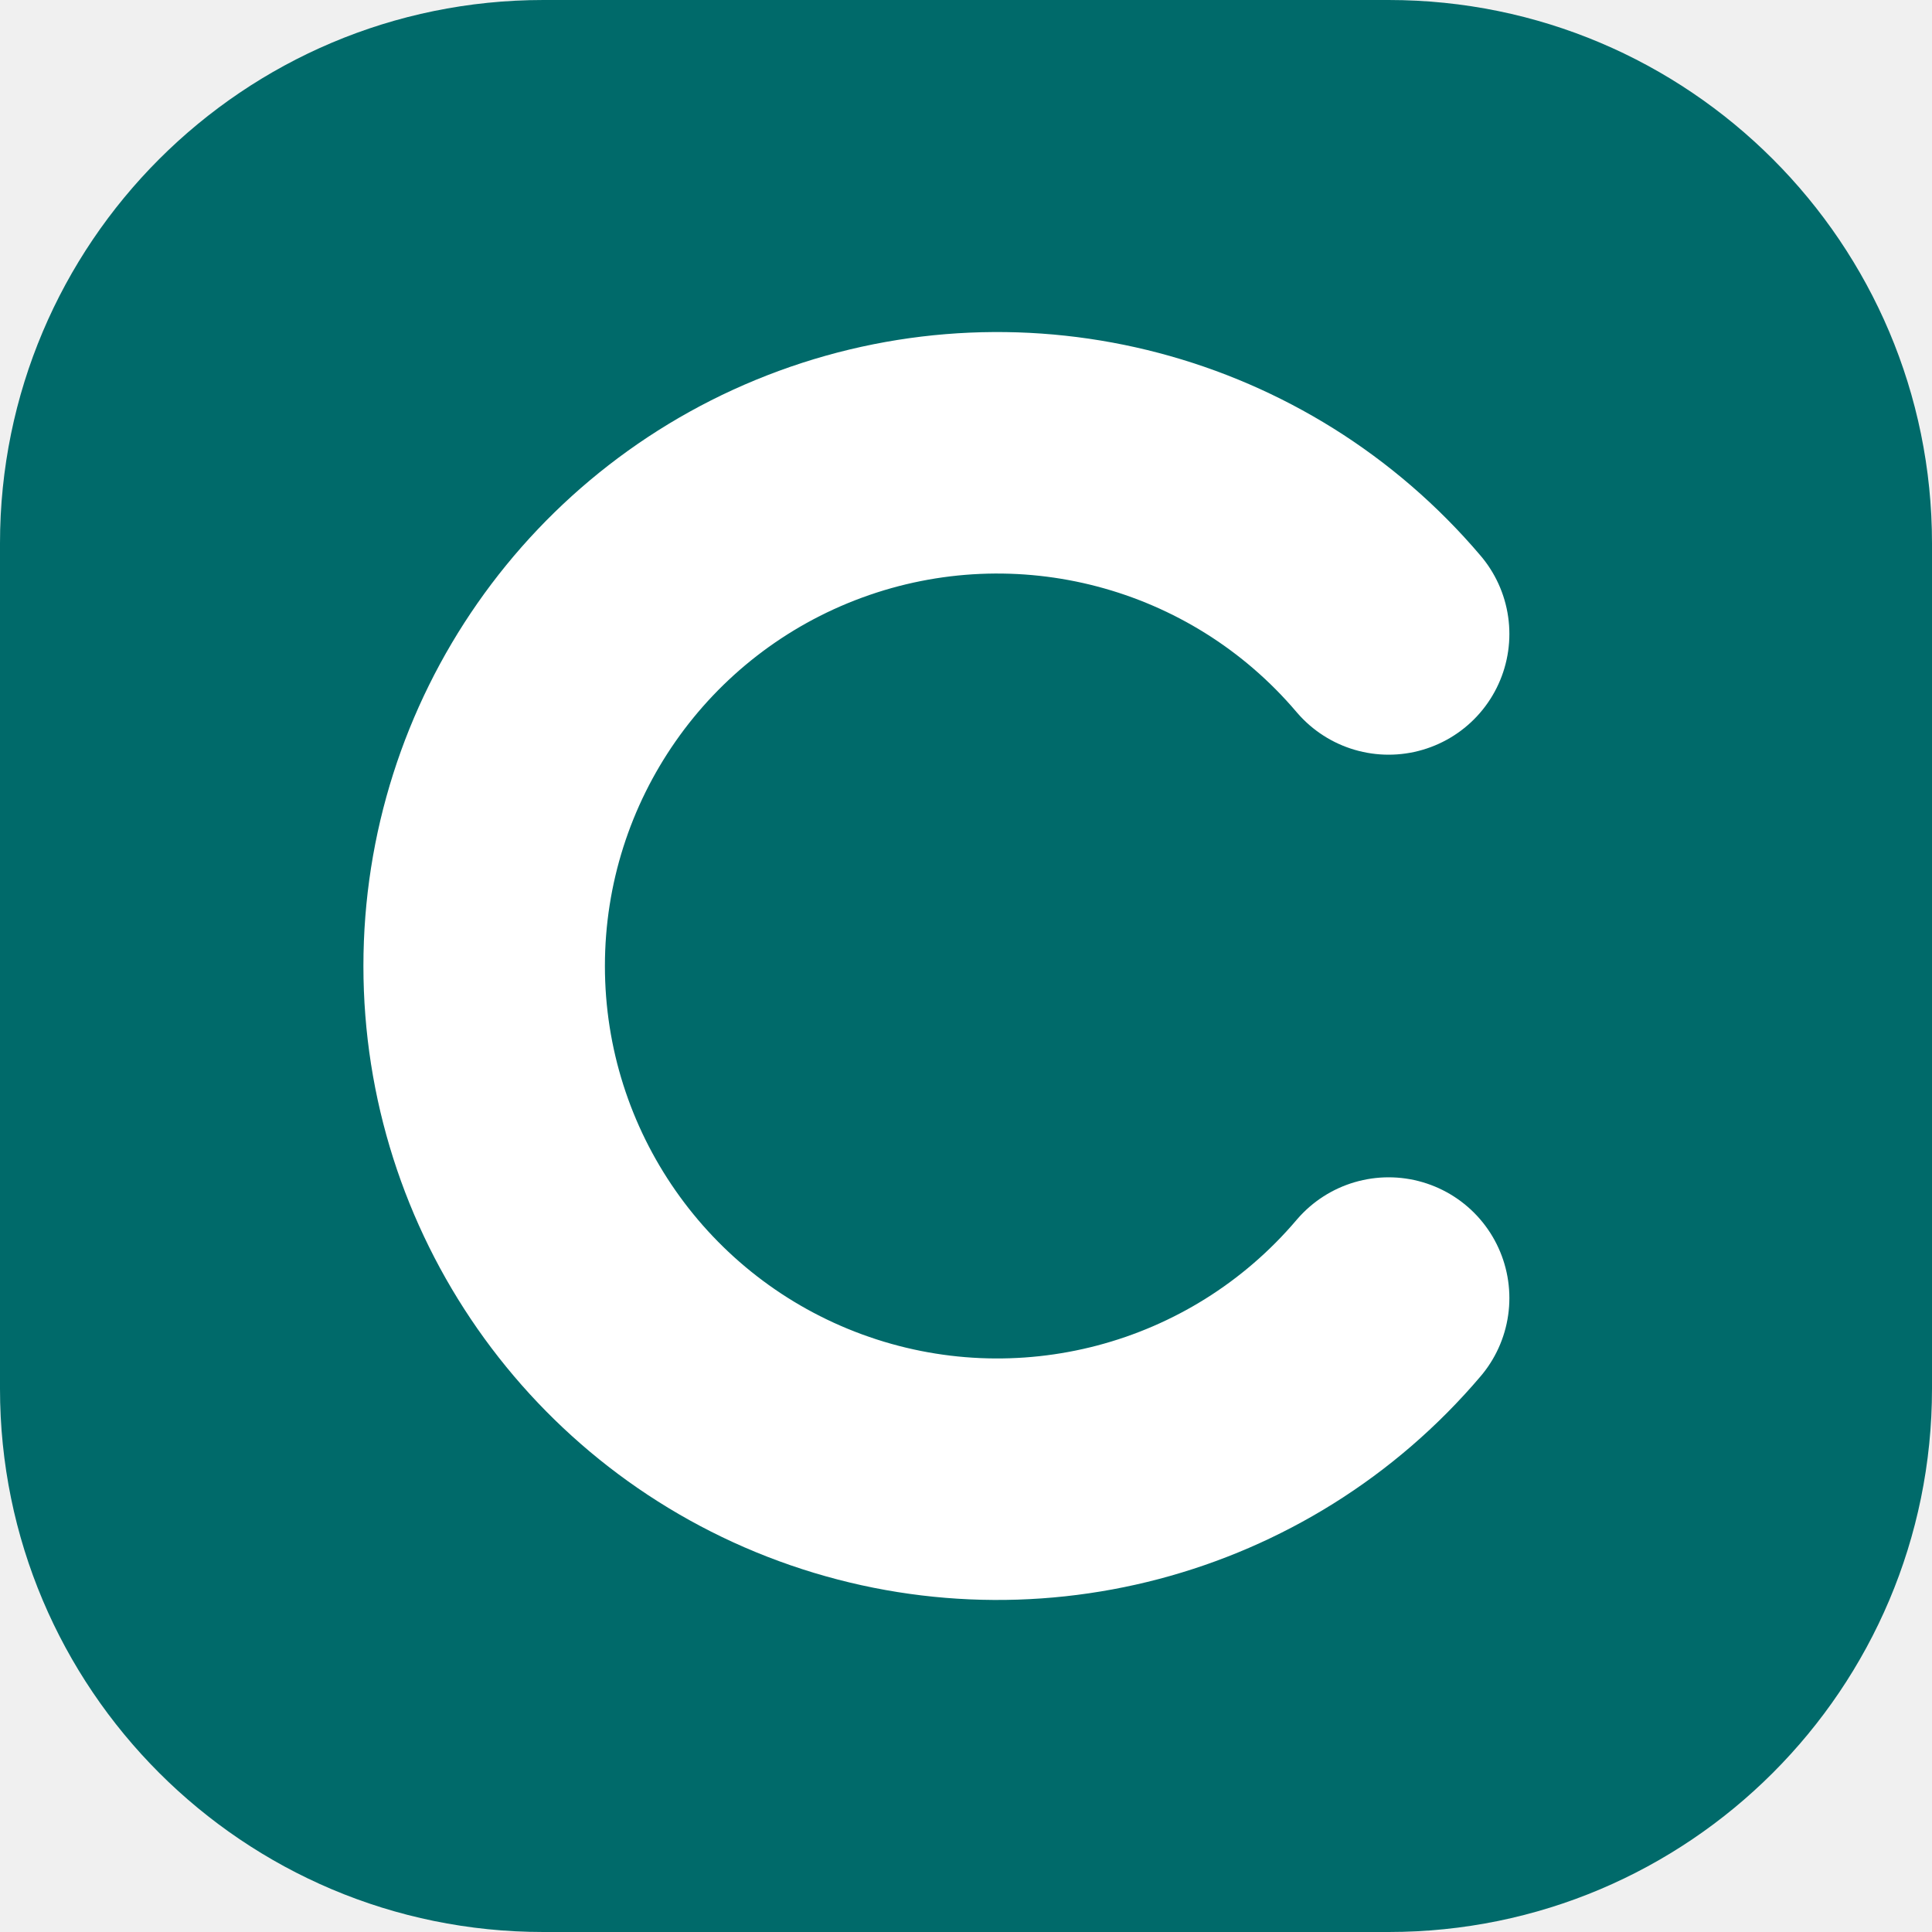
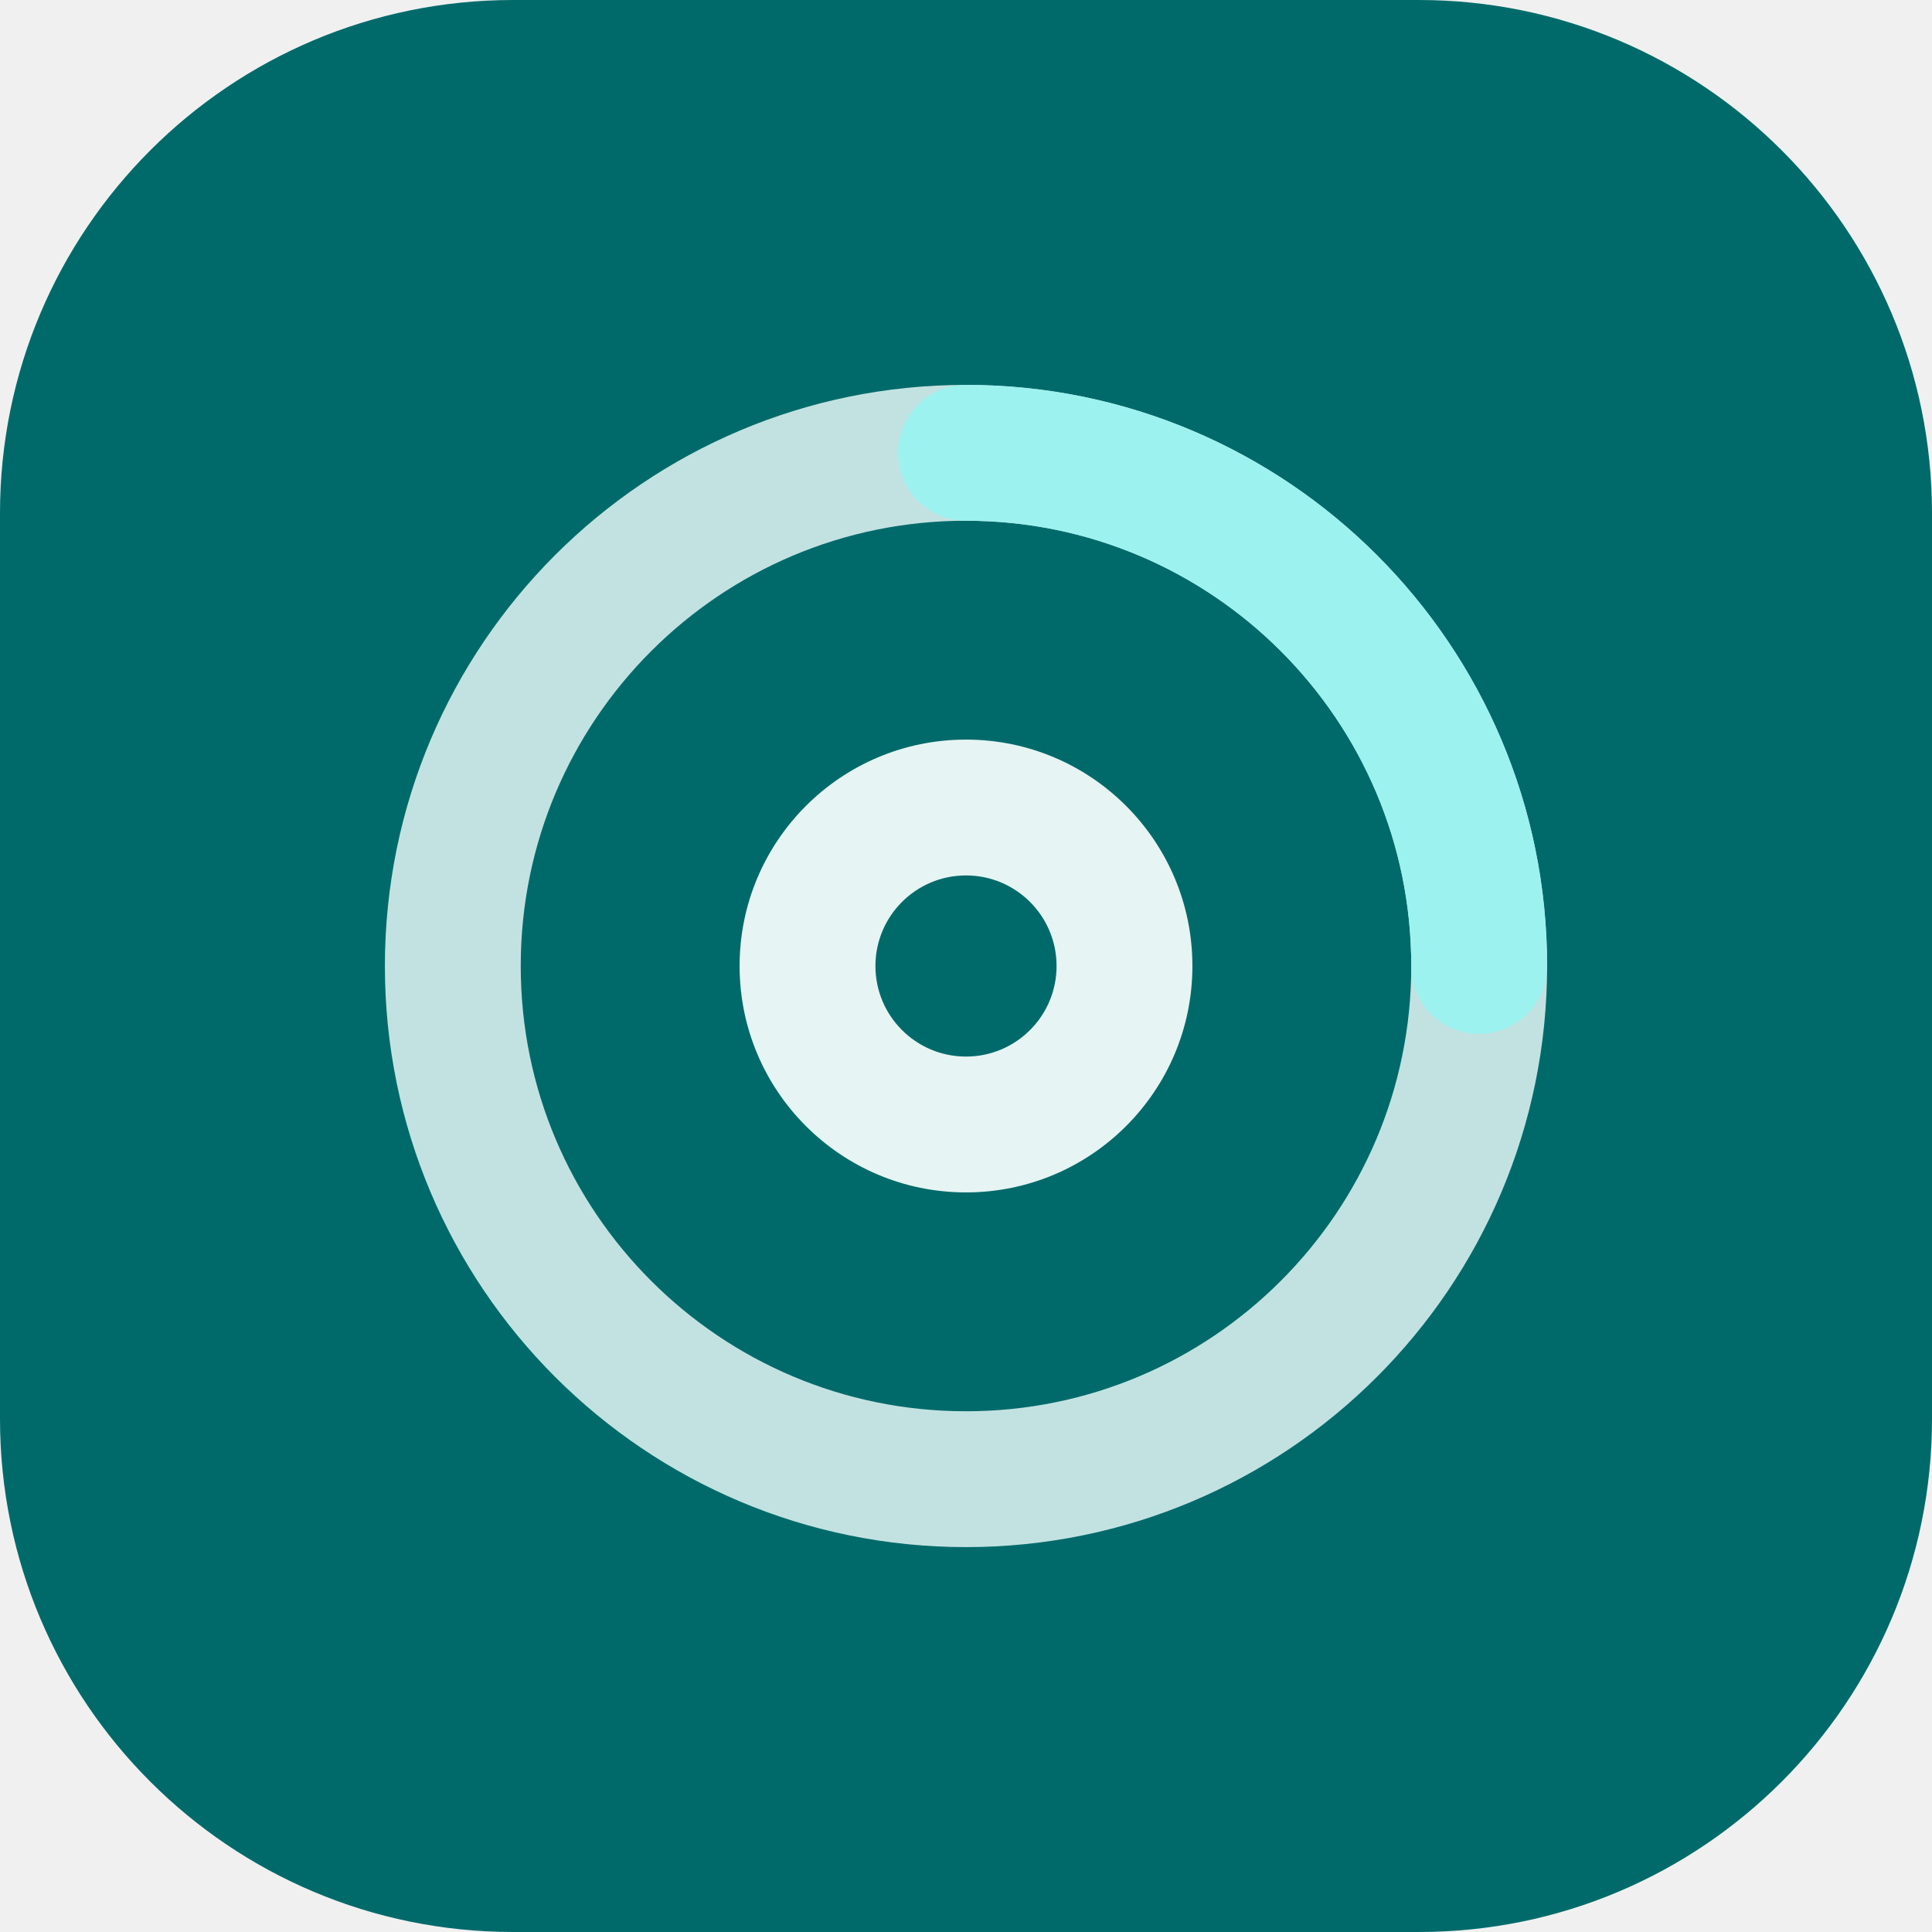
- <svg xmlns="http://www.w3.org/2000/svg" width="64" height="64" viewBox="0 0 64 64" role="img" aria-label="Chroma">
-   <rect width="64" height="64" rx="18" fill="#006A6A" />
-   <path d="M46 21a17 17 0 1 0 0 22" fill="none" stroke="#FFFFFF" stroke-width="8" stroke-linecap="round" />
+ <svg xmlns="http://www.w3.org/2000/svg" width="128" height="128" viewBox="0 0 128 128" role="img" aria-label="Chroma">
+   <rect width="128" height="128" rx="34" fill="#006A6A" />
+   <circle cx="64" cy="64" r="34" fill="none" stroke="#CCE8E7" stroke-width="9" opacity=".95" />
+   <path d="M64 30a34 34 0 0 1 34 34" fill="none" stroke="#9CF2EF" stroke-width="9" stroke-linecap="round" />
+   <circle cx="64" cy="64" r="15" fill="#E6F4F3" />
+   <circle cx="64" cy="64" r="6" fill="#006A6A" />
</svg>
